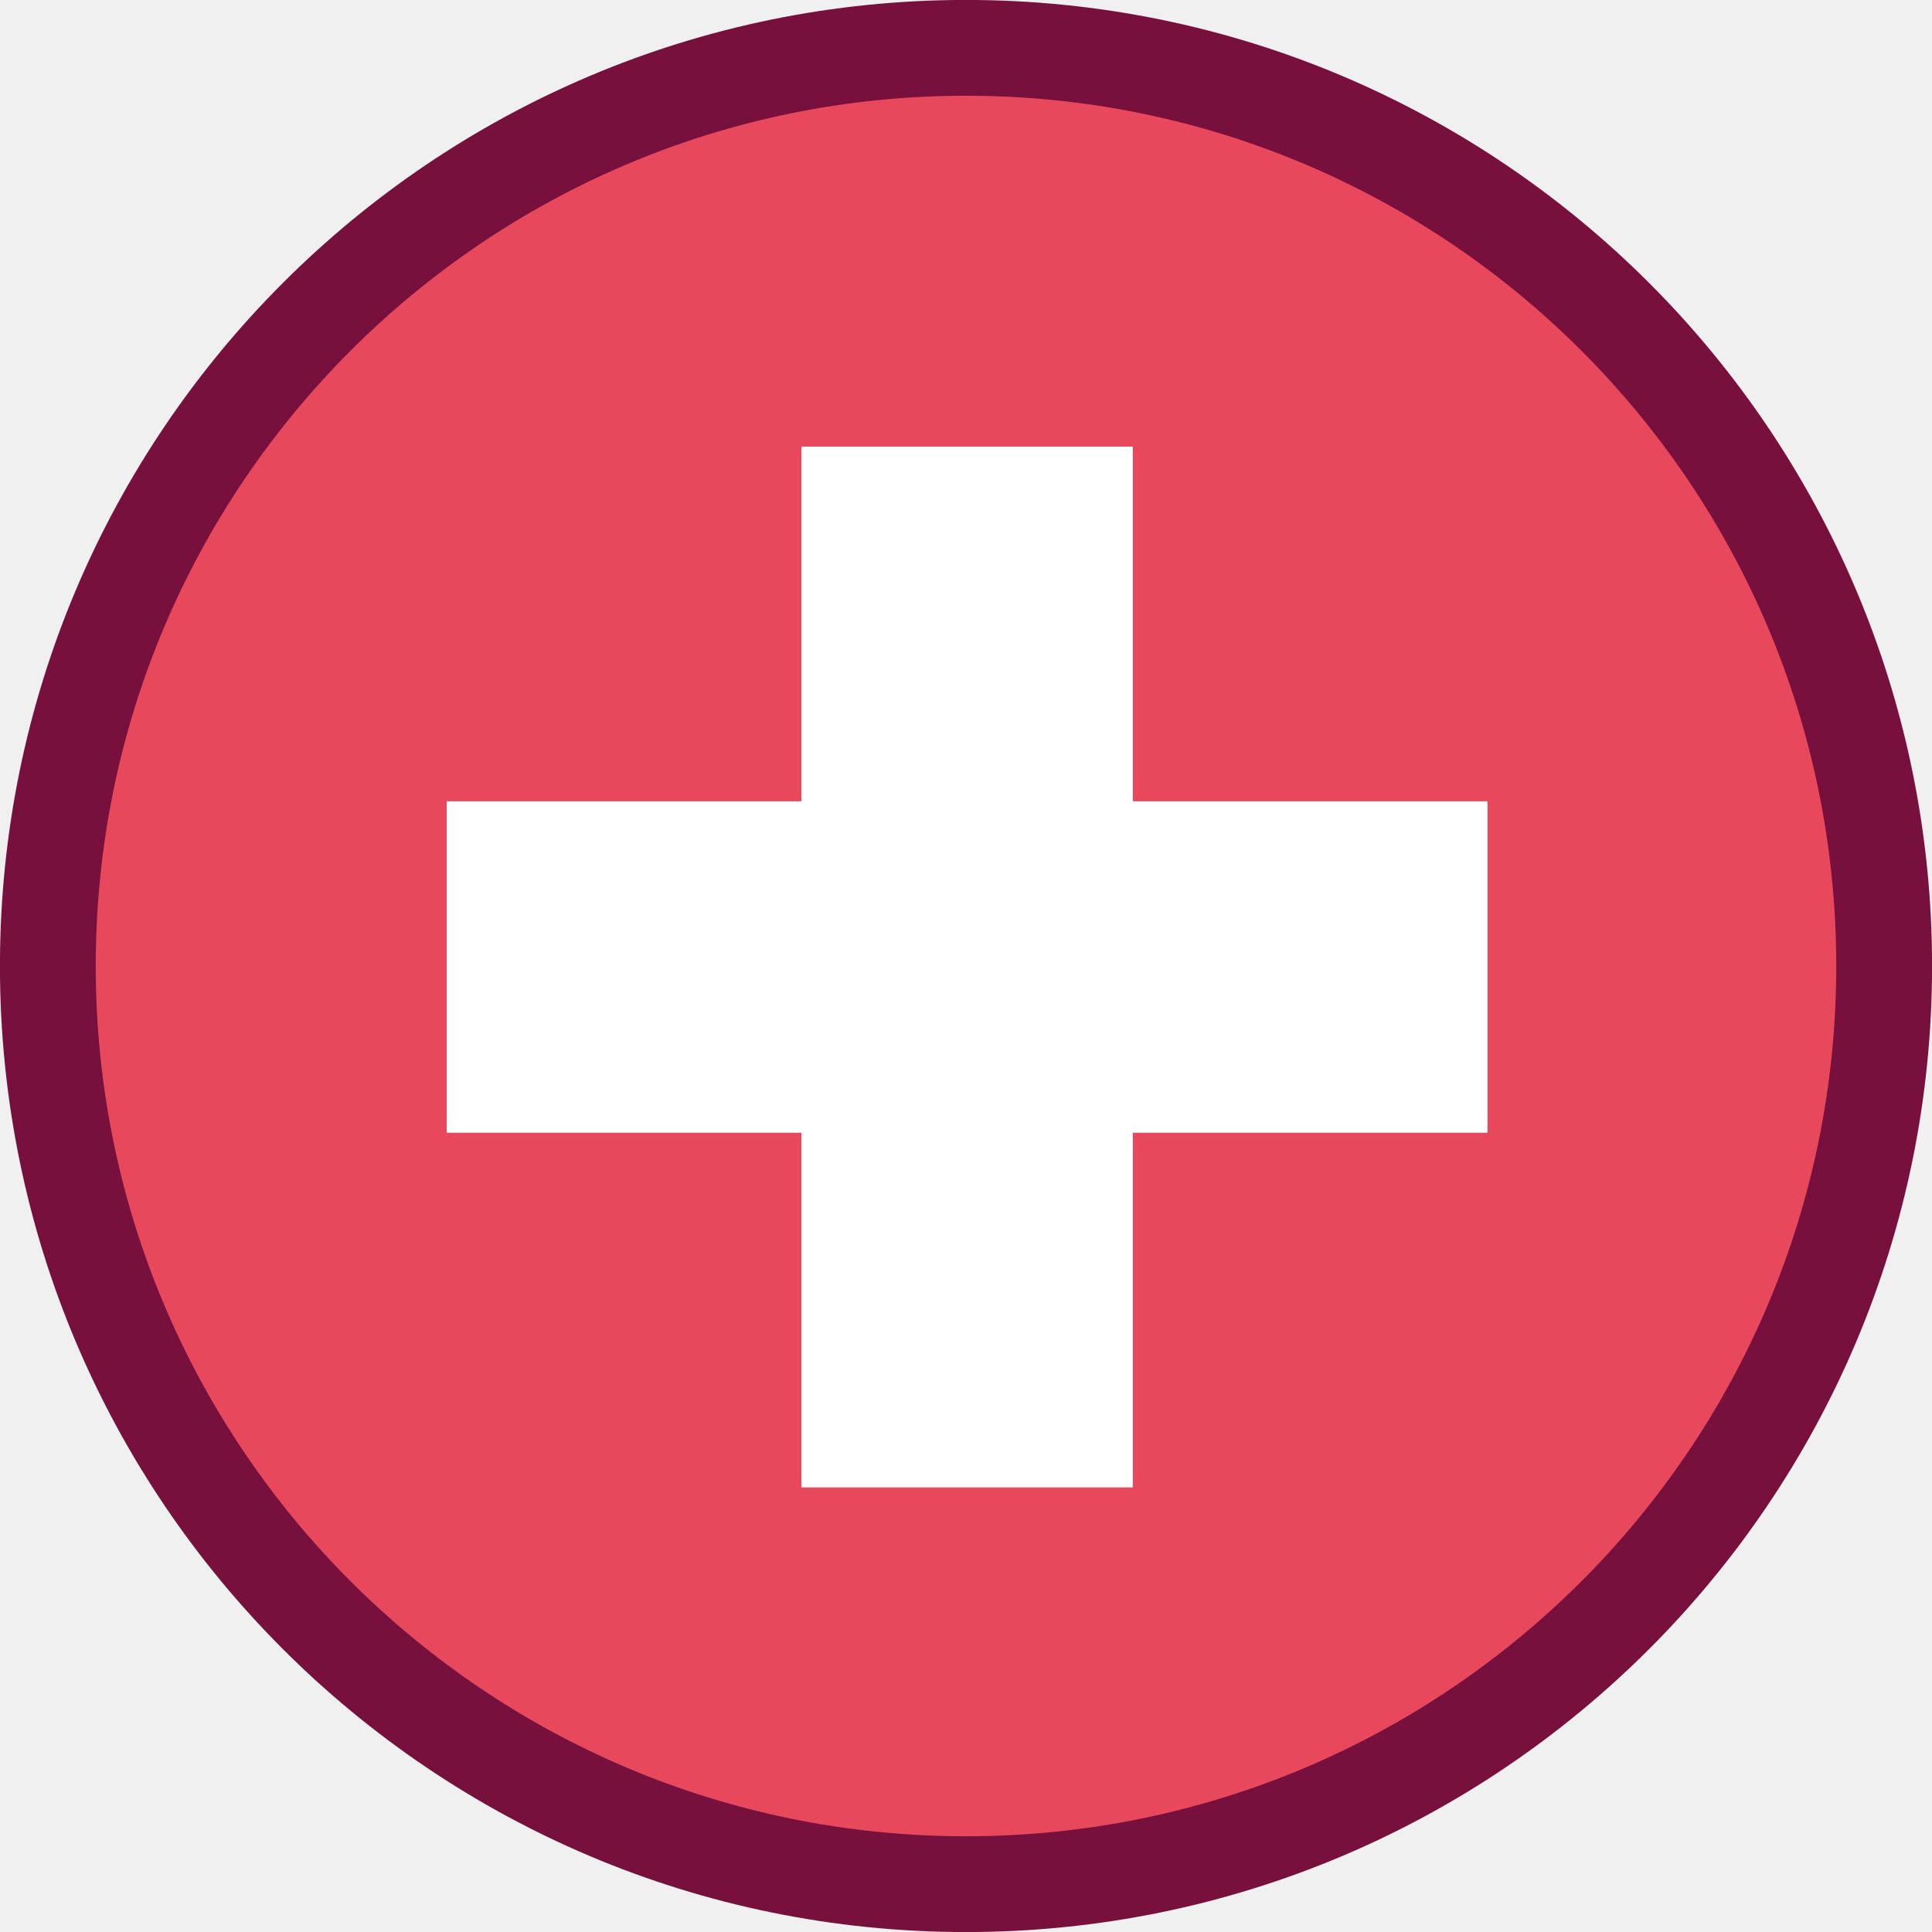
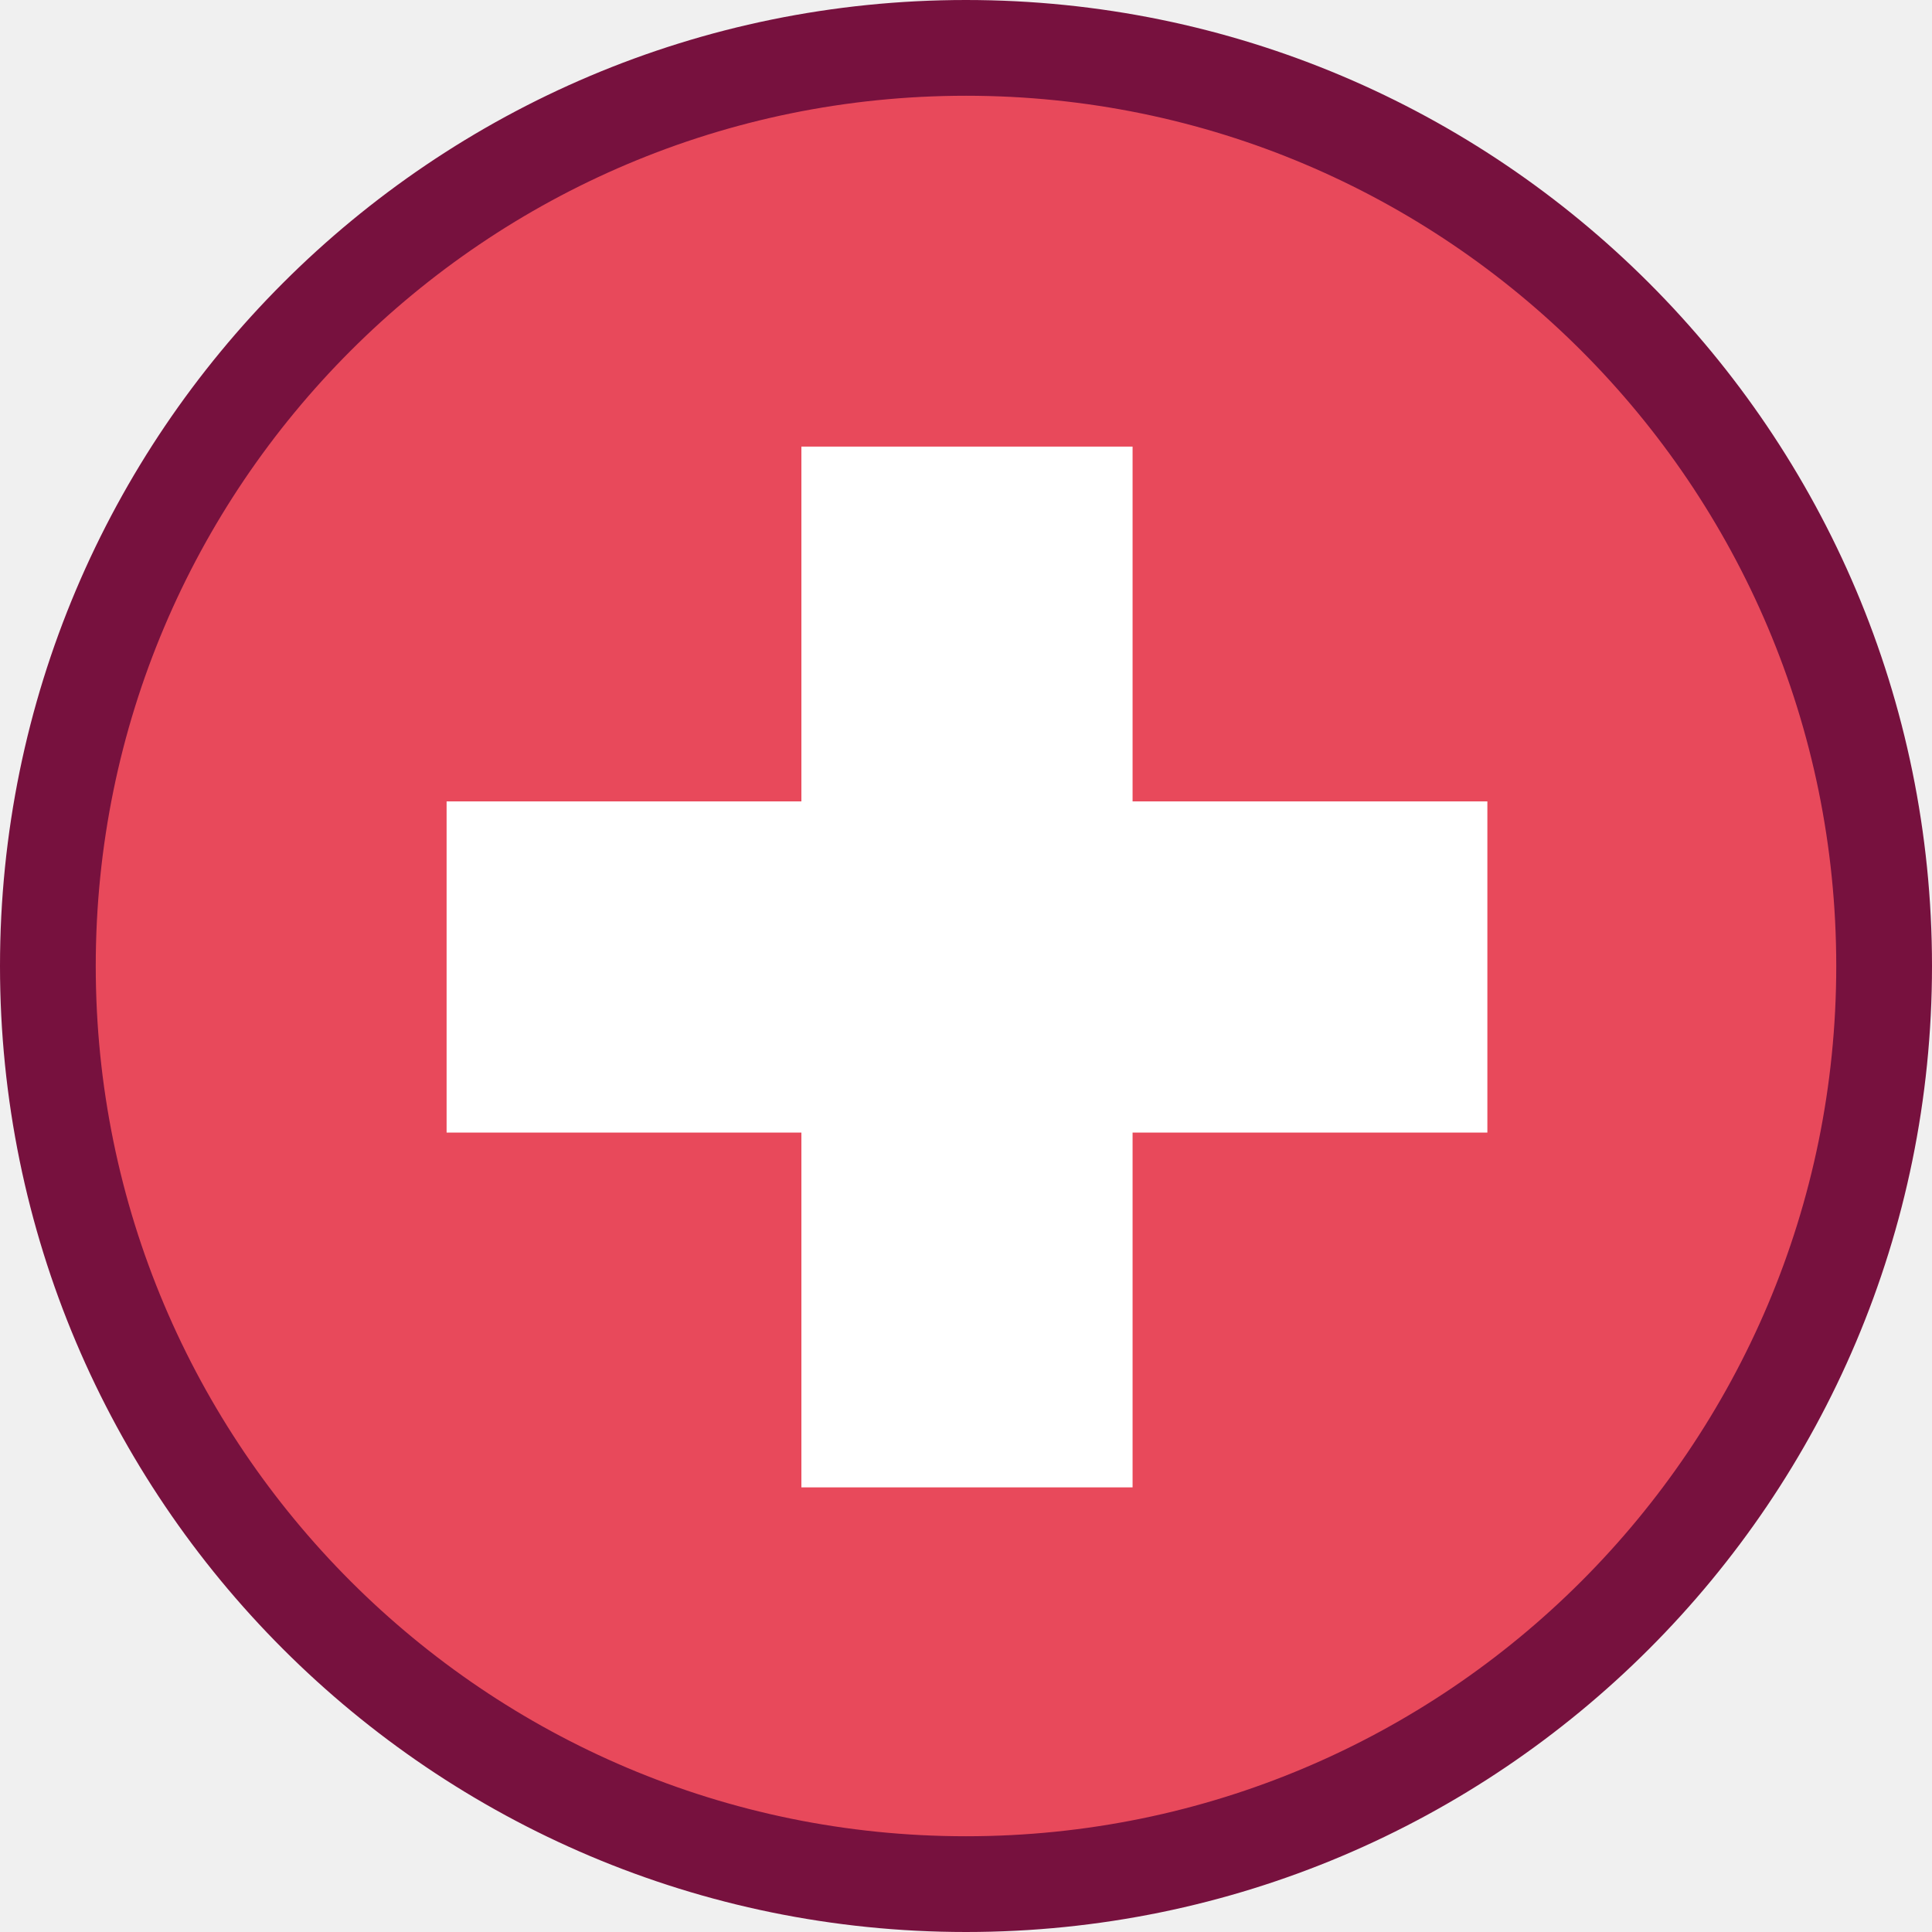
- <svg xmlns="http://www.w3.org/2000/svg" id="Capa_2" viewBox="0 0 184.94 184.94">
+ <svg xmlns="http://www.w3.org/2000/svg" id="Capa_2" viewBox="0 0 29.46 29.46">
  <defs>
-     <style>.cls-1{fill:#fff;}.cls-2{fill:#e8485b;}.cls-3{fill:none;stroke:#77103d;stroke-miterlimit:10;stroke-width:9.17px;}</style>
+     <style>.cls-1{fill:#fff;}.cls-2{fill:#e8495b;}.cls-3{fill:none;stroke:#77113e;stroke-miterlimit:10;stroke-width:1.46px;}</style>
  </defs>
  <g id="Capa_1-2">
    <g>
-       <path class="cls-2" d="M180.36,92.47c0,48.54-39.35,87.89-87.89,87.89S4.58,141.01,4.58,92.47,43.93,4.58,92.47,4.58s87.89,39.35,87.89,87.89Z" />
-       <polygon class="cls-1" points="142.39 76.7 108.44 76.7 108.44 42.75 76.71 42.75 76.71 76.7 42.76 76.7 42.76 108.43 76.71 108.43 76.71 142.38 108.44 142.38 108.44 108.43 142.39 108.43 142.39 76.7" />
-       <path class="cls-3" d="M180.36,92.47c0,48.54-39.35,87.89-87.89,87.89S4.58,141.01,4.58,92.47,43.93,4.58,92.47,4.58s87.89,39.35,87.89,87.89Z" />
+       <circle class="cls-2" cx="14.73" cy="14.73" r="14" />
+       <polygon class="cls-1" points="22.68 12.22 17.27 12.22 17.27 6.81 12.22 6.81 12.22 12.22 6.81 12.22 6.81 17.27 12.22 17.27 12.22 22.68 17.27 22.68 17.27 17.27 22.68 17.27 22.68 12.22" />
+       <path class="cls-3" d="M28.73,14.73c0,7.73-6.27,14-14,14S.73,22.46,.73,14.73,7,.73,14.73,.73s14,6.27,14,14Z" />
    </g>
  </g>
</svg>
